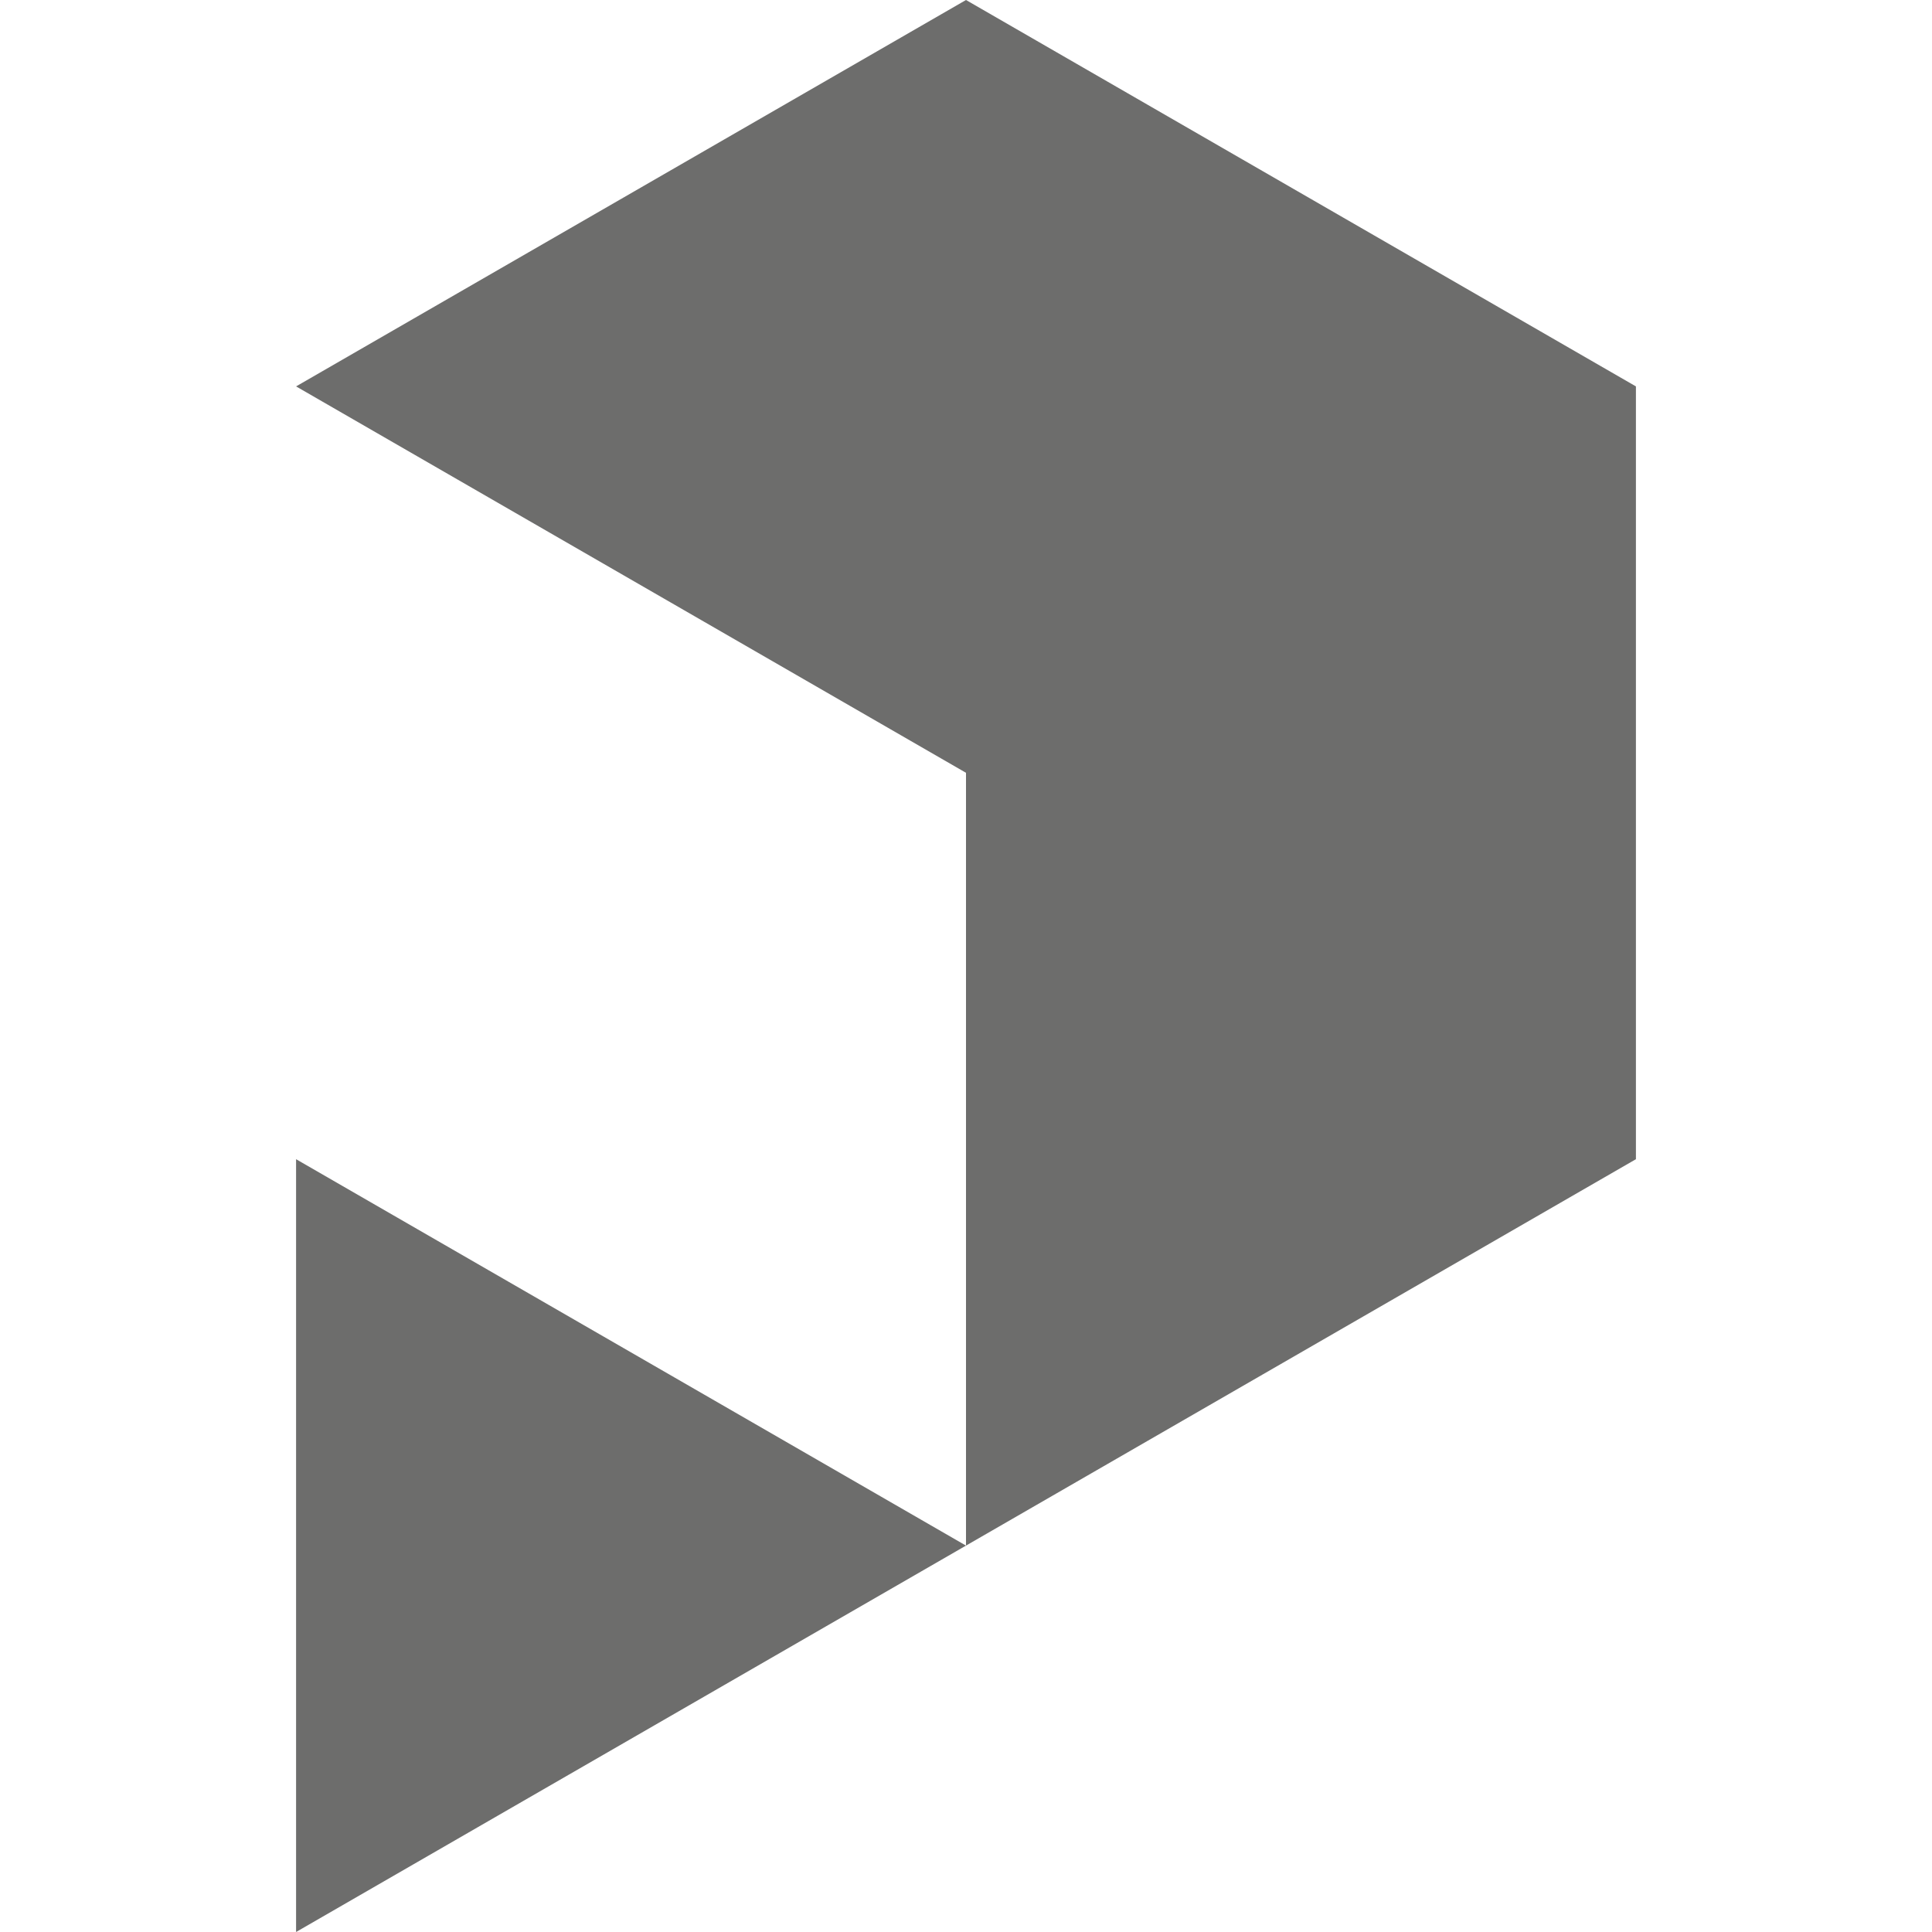
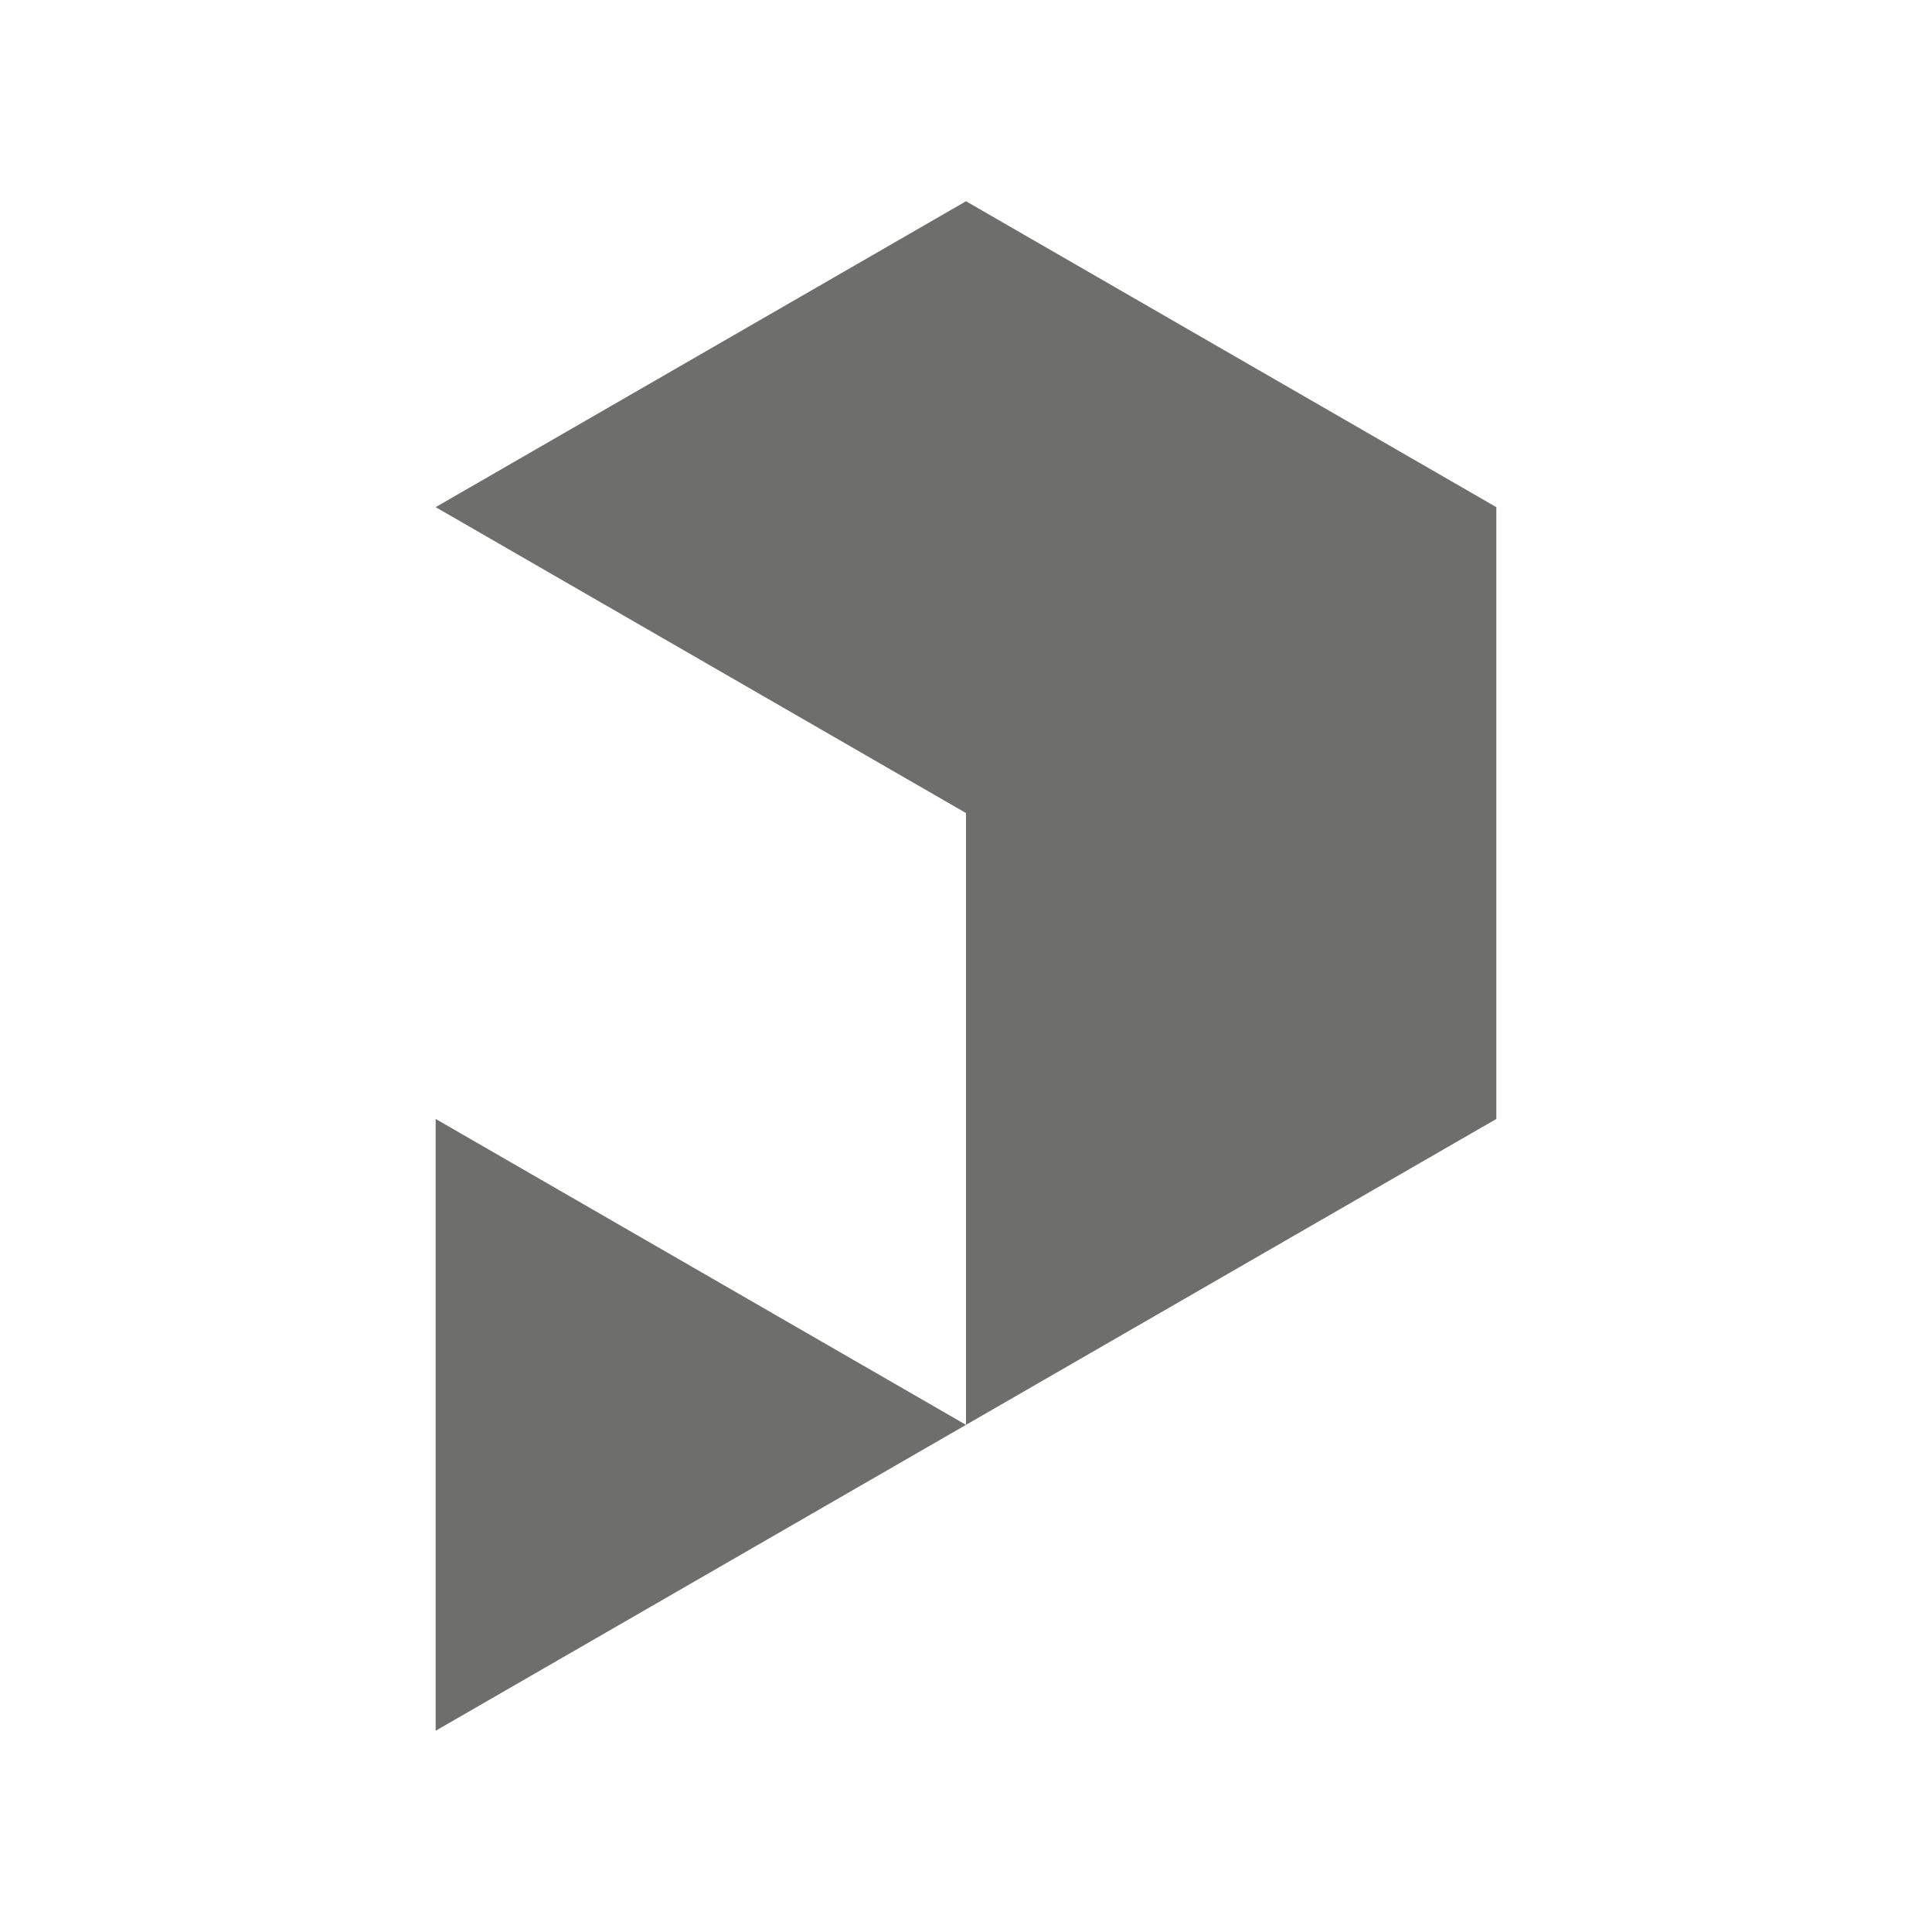
- <svg xmlns="http://www.w3.org/2000/svg" id="uuid-23d42558-03cf-4b80-94ad-63db6a409cf6" data-name="Ebene_1" viewBox="0 0 20 20">
-   <polygon points="3.065 20 10 16 3.065 12 3.065 20" fill="#6d6d6c" />
-   <polygon points="10 0 3.065 4 10 8 10 16 16.935 12 16.935 4 10 0" fill="#6d6d6c" />
+ <svg xmlns="http://www.w3.org/2000/svg" id="uuid-2e965a7d-04f9-49c6-a34a-d45ad9e220b6" data-name="Ebene_1" viewBox="0 0 24 24">
+   <rect width="24" height="24" fill="none" />
+   <g>
+     <polygon points="5.412 21.5 12 17.7 5.412 13.9 5.412 21.5" fill="#6e6e6d" />
+     <polygon points="12 2.5 5.412 6.3 12 10.1 12 17.7 18.588 13.9 18.588 6.3 12 2.5" fill="#6e6e6d" />
+   </g>
</svg>
